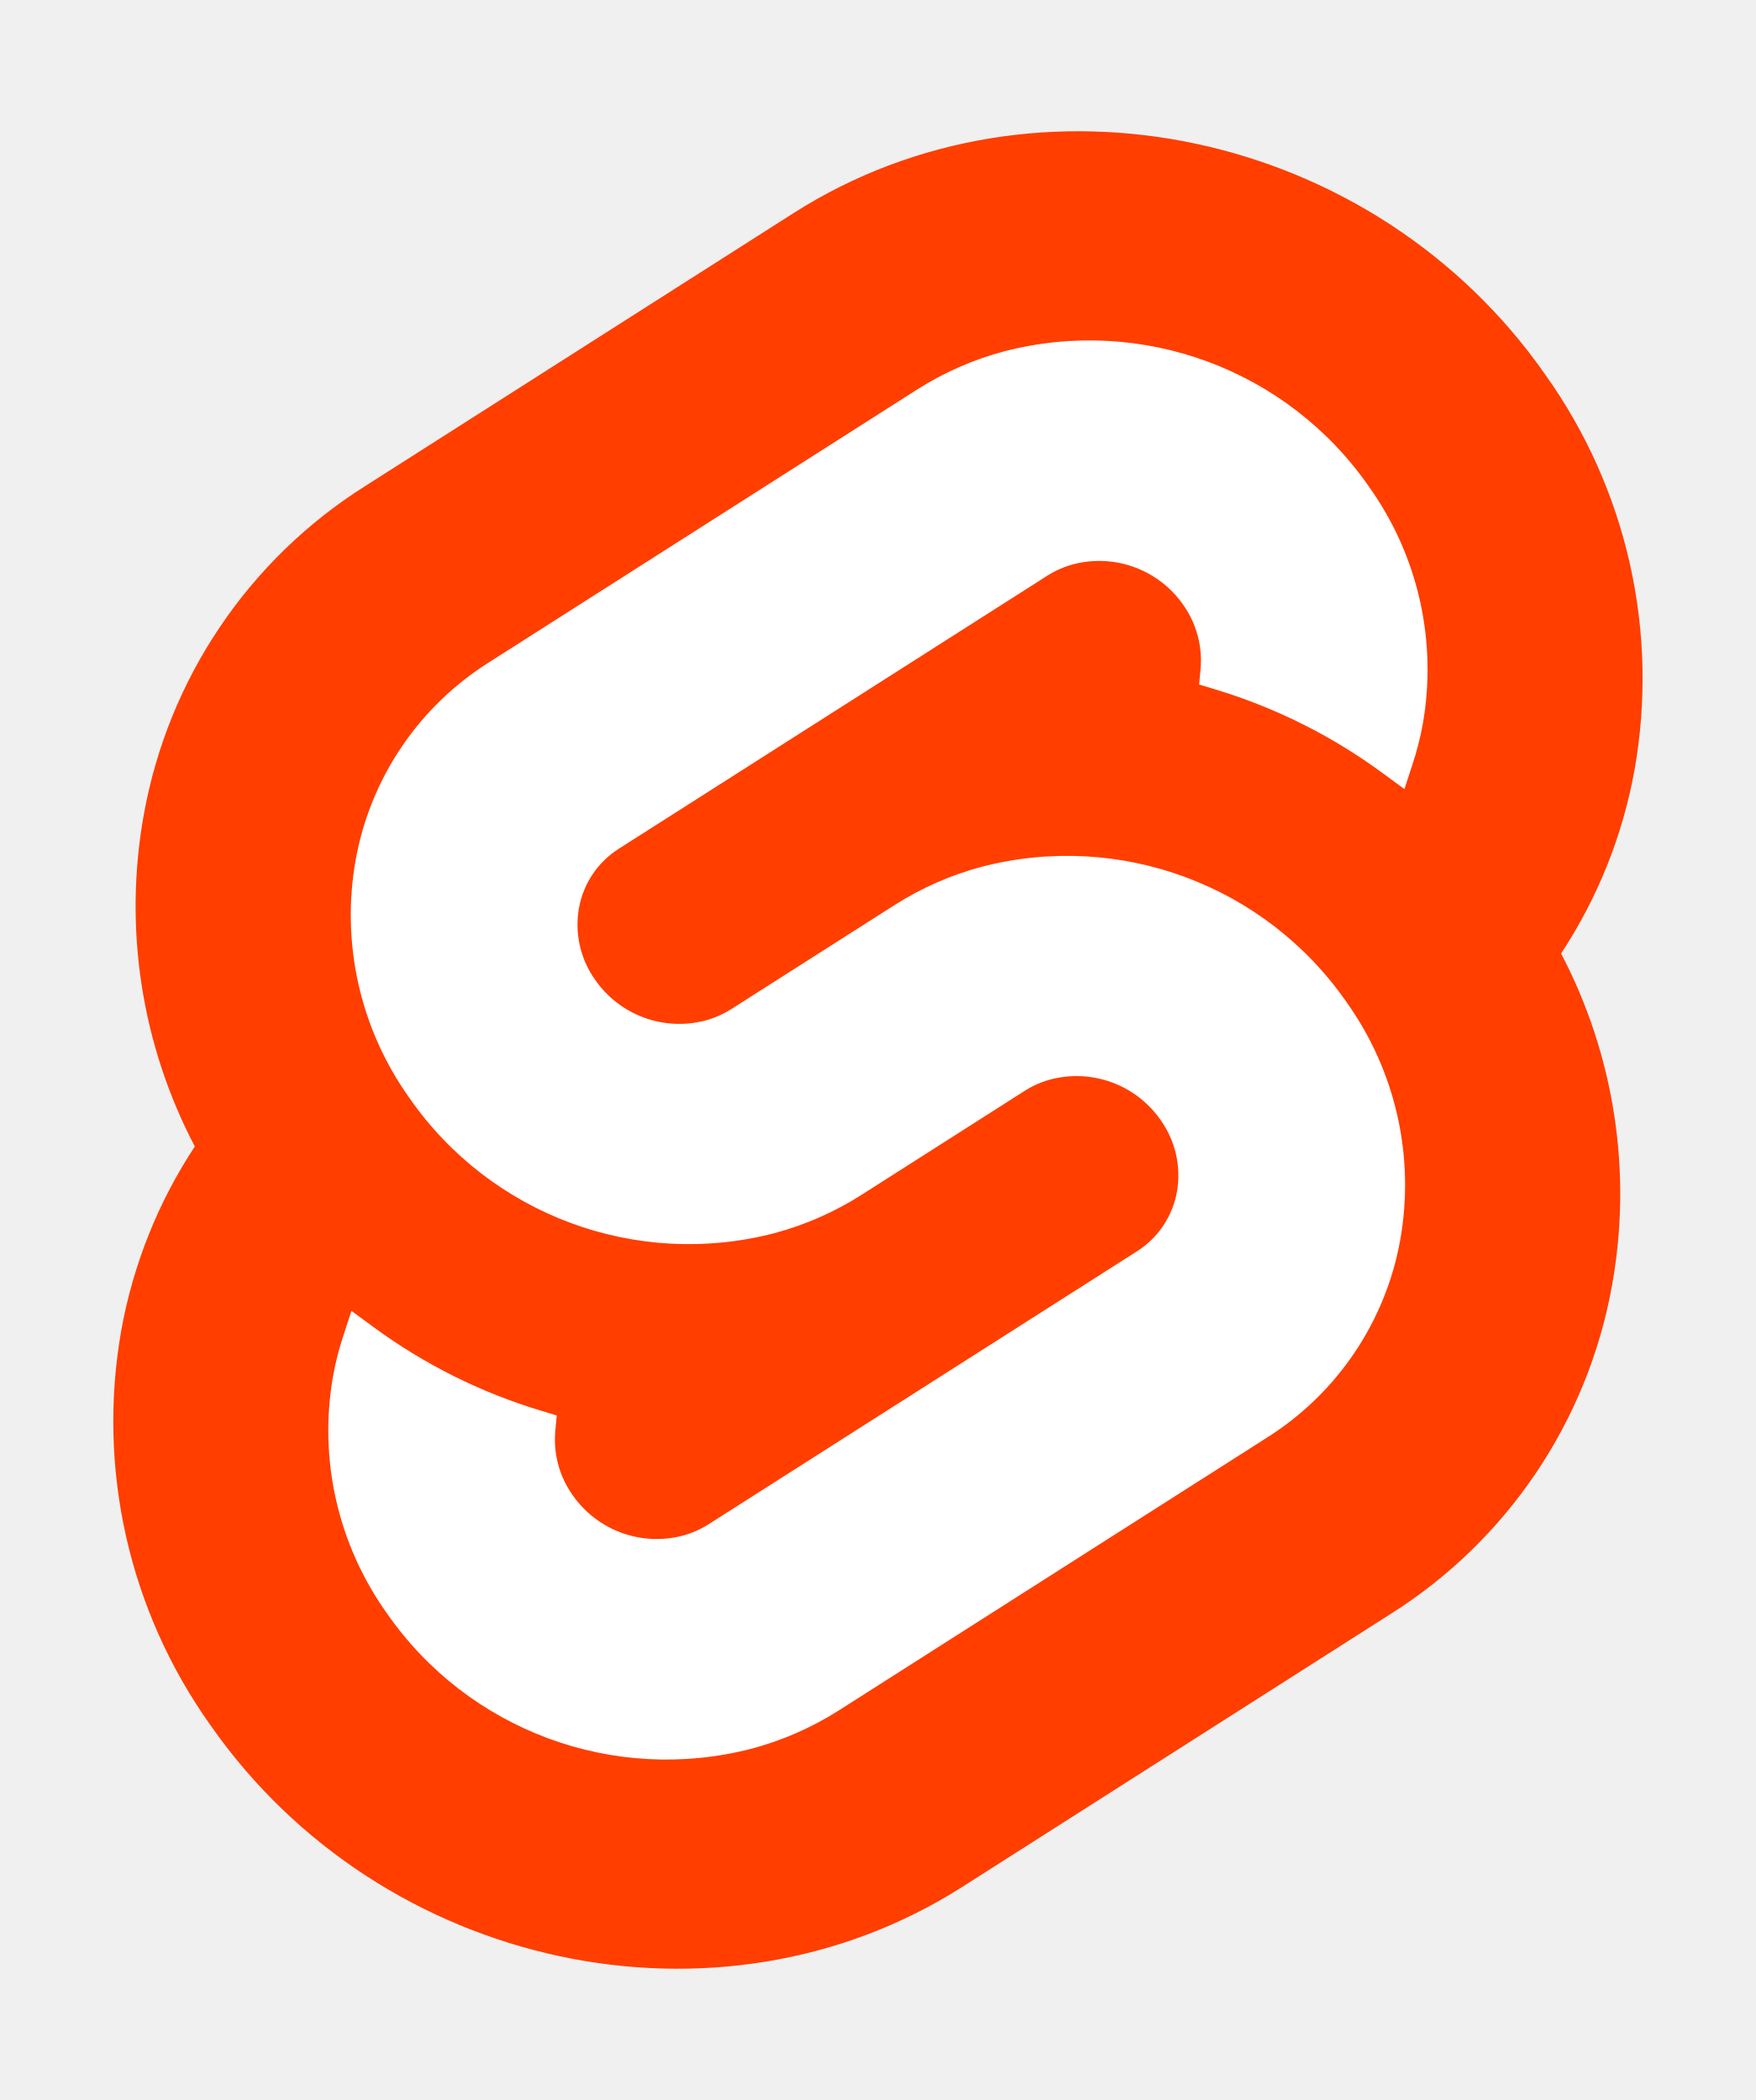
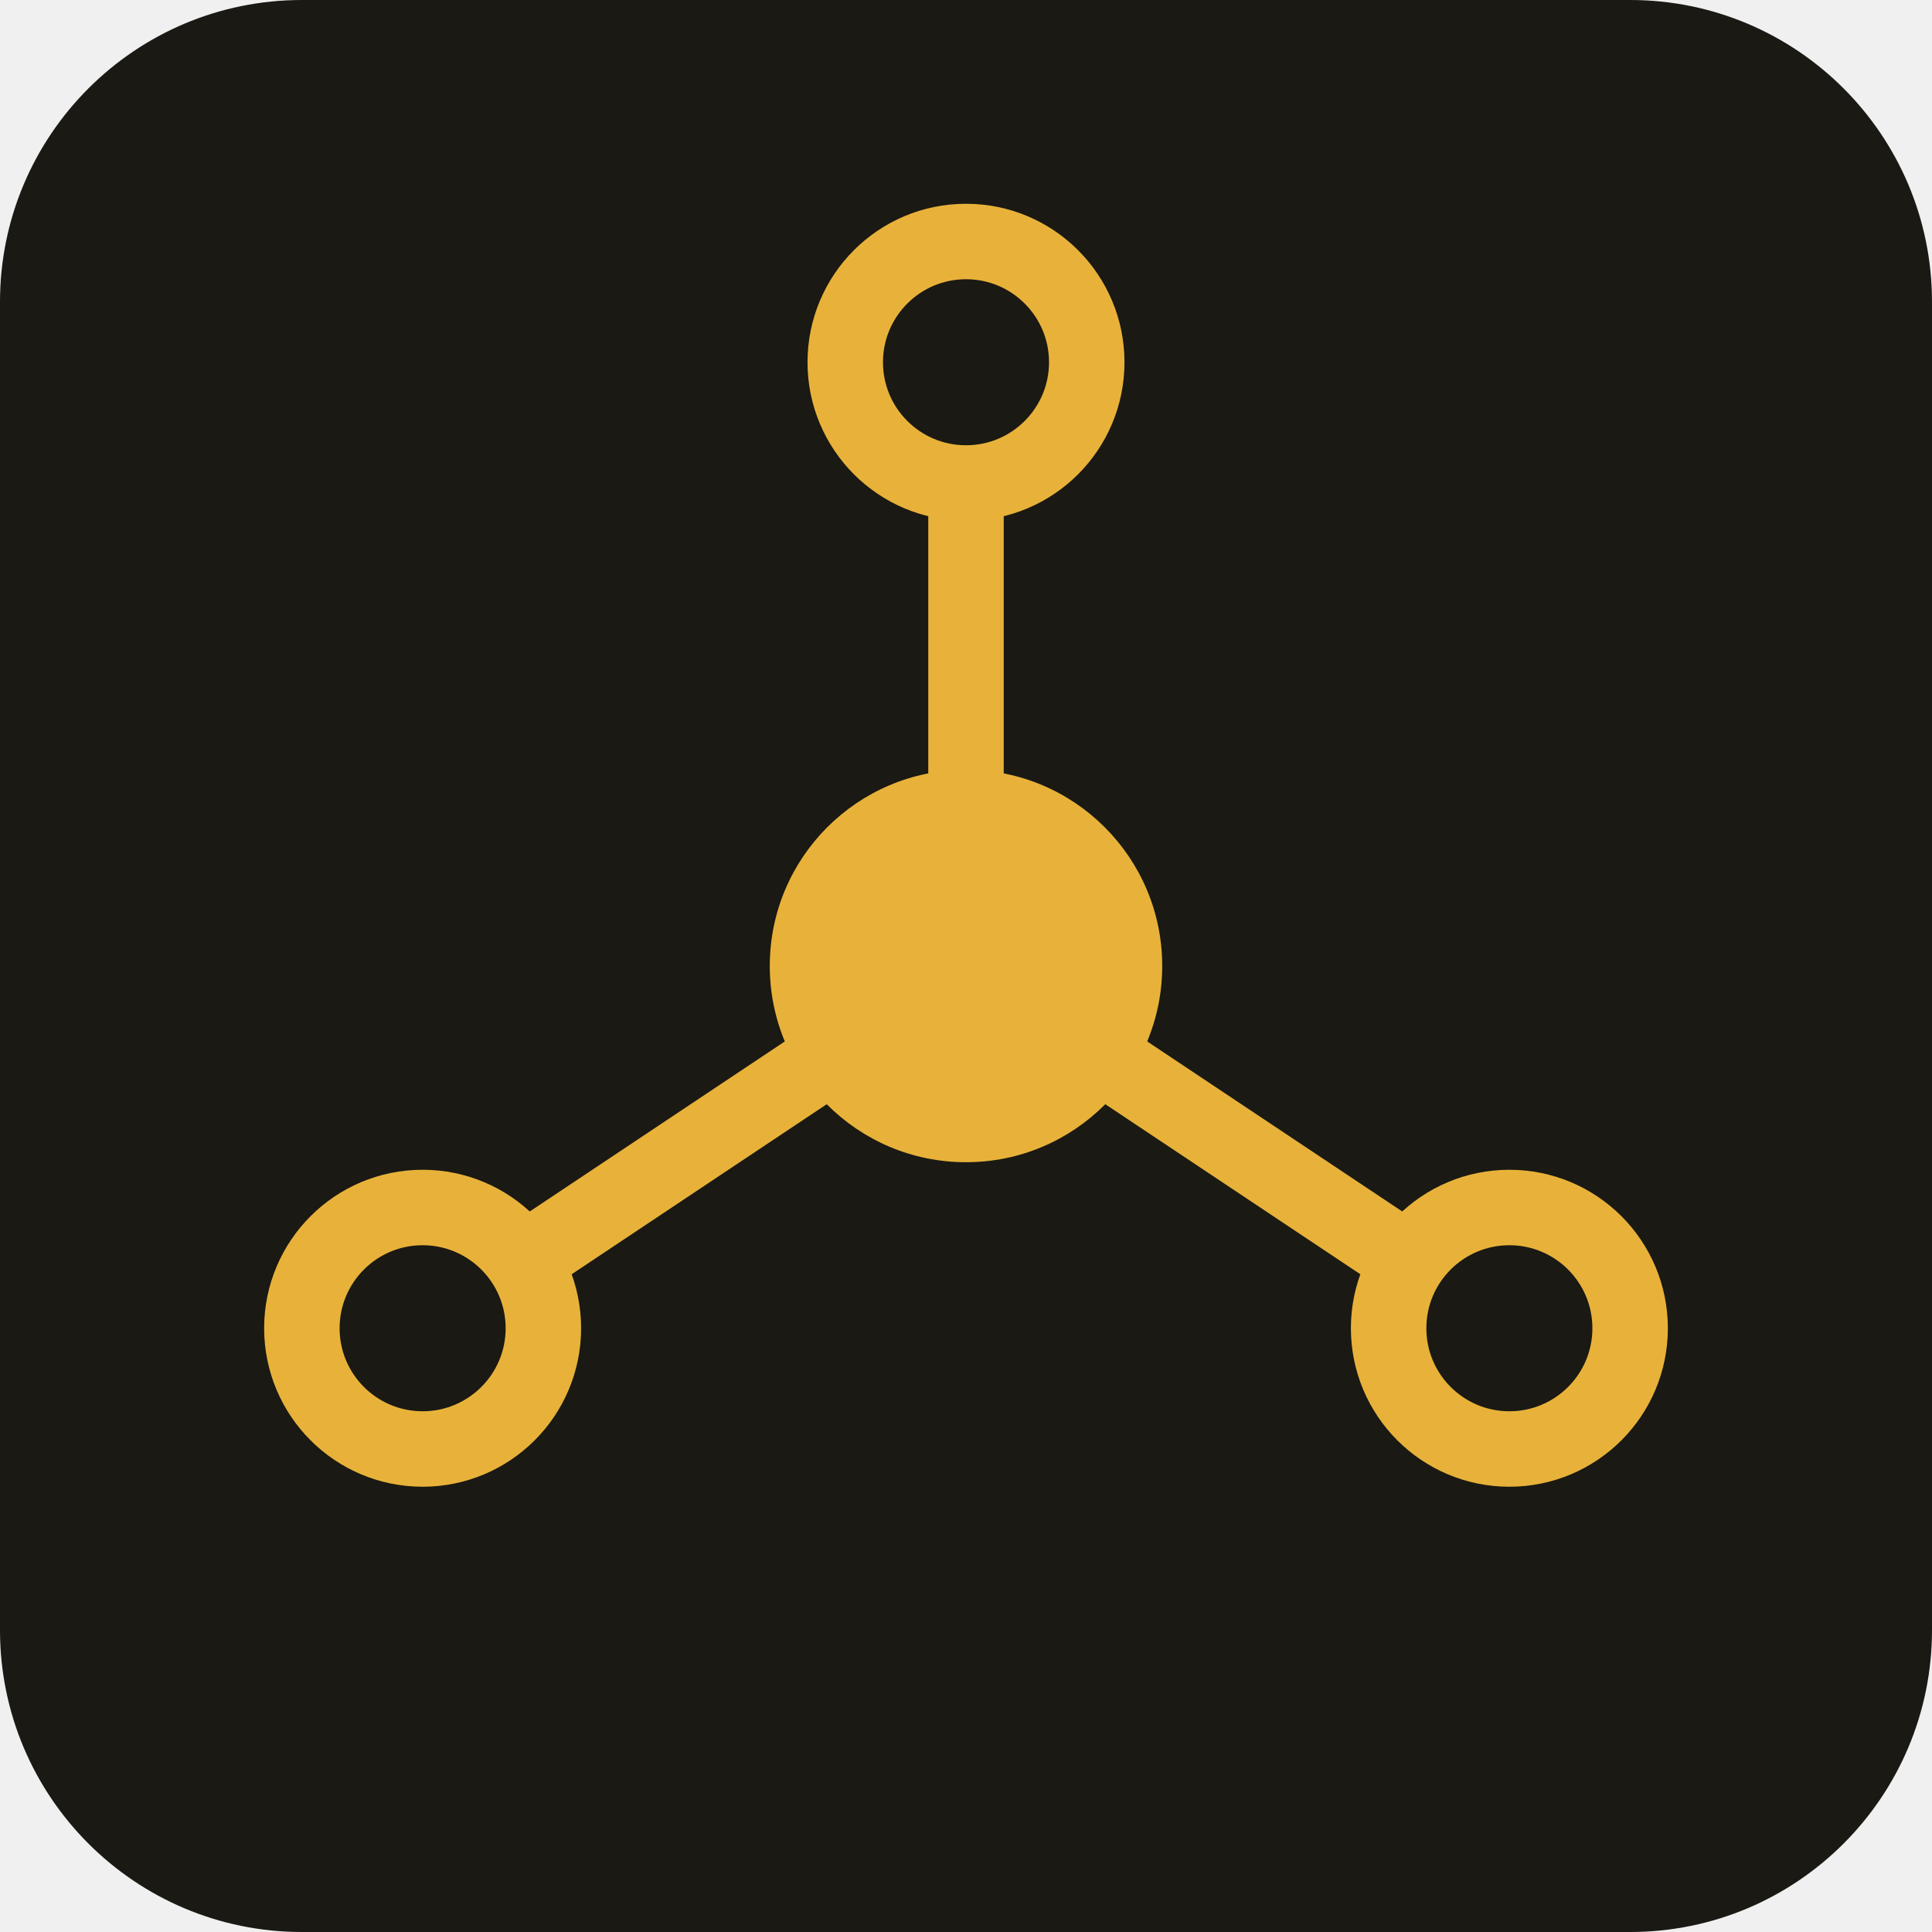
- <svg xmlns="http://www.w3.org/2000/svg" width="107" height="128" viewBox="0 0 107 128">
-   <path d="M94.157 22.819c-10.4-14.885-30.94-19.297-45.792-9.835L22.282 29.608A29.92 29.92 0 0 0 8.764 49.65a31.5 31.5 0 0 0 3.108 20.231 30 30 0 0 0-4.477 11.183 31.9 31.9 0 0 0 5.448 24.116c10.402 14.887 30.942 19.297 45.791 9.835l26.083-16.624A29.92 29.92 0 0 0 98.235 78.35a31.53 31.53 0 0 0-3.105-20.232 30 30 0 0 0 4.474-11.182 31.88 31.88 0 0 0-5.447-24.116" style="fill:#ff3e00" />
-   <path d="M45.817 106.582a20.72 20.72 0 0 1-22.237-8.243 19.17 19.17 0 0 1-3.277-14.503 18 18 0 0 1 .624-2.435l.49-1.498 1.337.981a33.6 33.6 0 0 0 10.203 5.098l.97.294-.09.968a5.85 5.85 0 0 0 1.052 3.878 6.24 6.24 0 0 0 6.695 2.485 5.8 5.8 0 0 0 1.603-.704L69.27 76.28a5.43 5.43 0 0 0 2.45-3.631 5.8 5.8 0 0 0-.987-4.371 6.24 6.24 0 0 0-6.698-2.487 5.7 5.7 0 0 0-1.6.704l-9.953 6.345a19 19 0 0 1-5.296 2.326 20.72 20.72 0 0 1-22.237-8.243 19.17 19.17 0 0 1-3.277-14.502 17.99 17.99 0 0 1 8.13-12.052l26.081-16.623a19 19 0 0 1 5.3-2.329 20.72 20.72 0 0 1 22.237 8.243 19.17 19.17 0 0 1 3.277 14.503 18 18 0 0 1-.624 2.435l-.49 1.498-1.337-.98a33.6 33.6 0 0 0-10.203-5.1l-.97-.294.09-.968a5.86 5.86 0 0 0-1.052-3.878 6.24 6.24 0 0 0-6.696-2.485 5.8 5.8 0 0 0-1.602.704L37.73 51.72a5.42 5.42 0 0 0-2.449 3.63 5.79 5.79 0 0 0 .986 4.372 6.24 6.24 0 0 0 6.698 2.486 5.8 5.8 0 0 0 1.602-.704l9.952-6.342a19 19 0 0 1 5.295-2.328 20.72 20.72 0 0 1 22.237 8.242 19.17 19.17 0 0 1 3.277 14.503 18 18 0 0 1-8.13 12.053l-26.081 16.622a19 19 0 0 1-5.3 2.328" style="fill:#fff" />
+ <svg xmlns="http://www.w3.org/2000/svg" width="64" height="64" viewBox="0 0 64 64">
+   <rect width="64" height="64" rx="10" fill="#1a1913" />
+   <g stroke="#e8b23a" stroke-width="2.5" stroke-linecap="round">
+     <line x1="32" y1="32" x2="32" y2="12" />
+     <line x1="32" y1="32" x2="14" y2="44" />
+     <line x1="32" y1="32" x2="50" y2="44" />
+   </g>
+   <circle cx="32" cy="12" r="4" fill="#1a1913" stroke="#e8b23a" stroke-width="2.5" />
+   <circle cx="14" cy="44" r="4" fill="#1a1913" stroke="#e8b23a" stroke-width="2.5" />
+   <circle cx="50" cy="44" r="4" fill="#1a1913" stroke="#e8b23a" stroke-width="2.5" />
+   <circle cx="32" cy="32" r="6.5" fill="#e8b23a" />
</svg>
